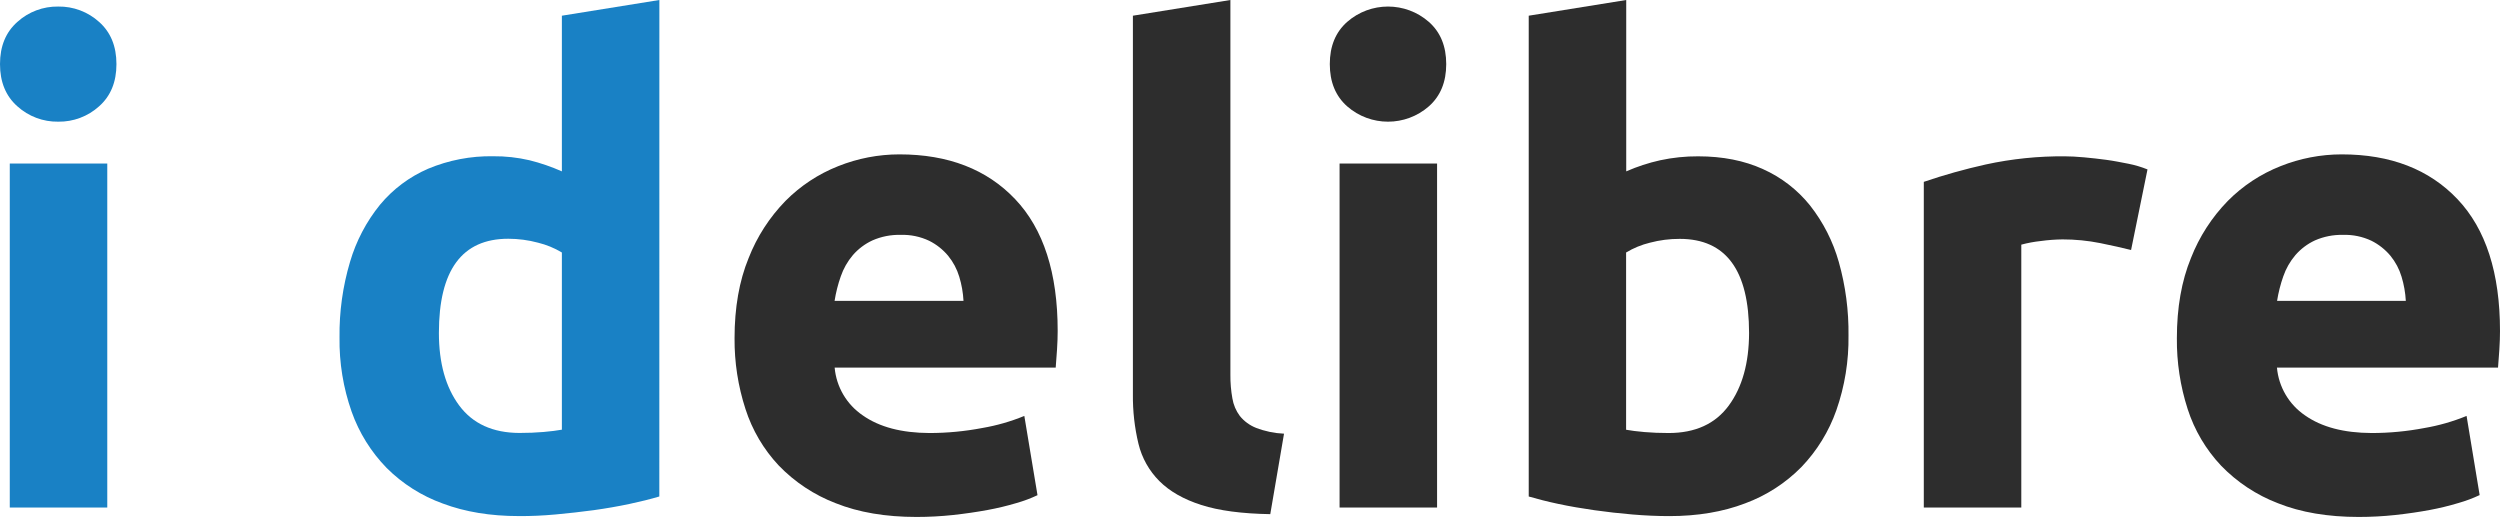
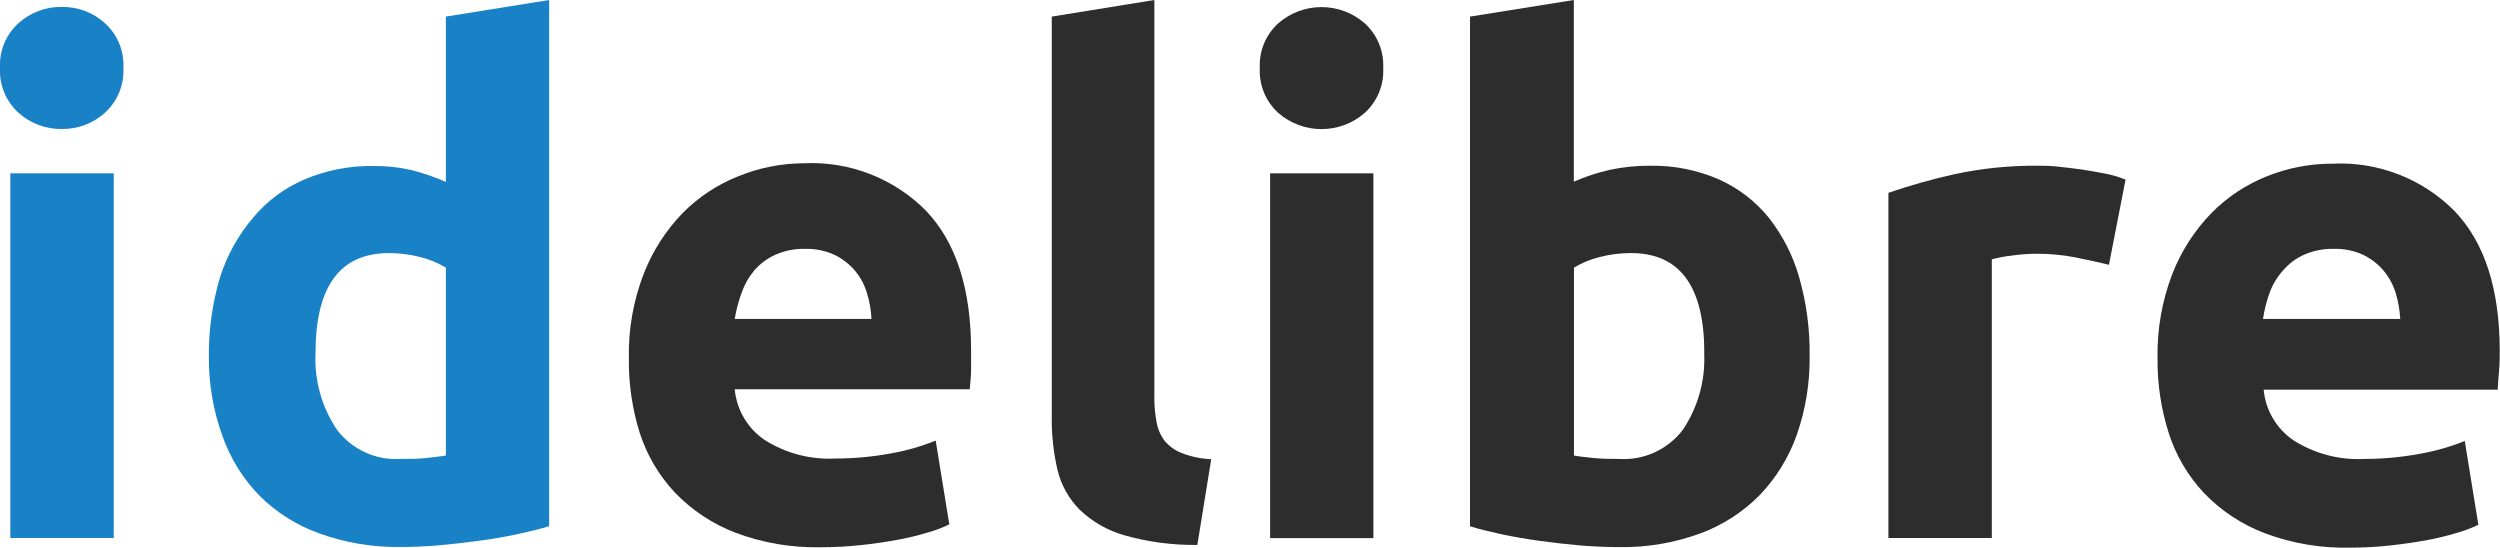
- <svg xmlns="http://www.w3.org/2000/svg" viewBox="0 0 1000 206.7">
+ <svg xmlns="http://www.w3.org/2000/svg" viewBox="0 0 183.74 40.25">
  <defs>
    <style>.cls-1{fill:#1981c5;}.cls-2{fill:#2d2d2d;}</style>
  </defs>
  <g id="Calque_2" data-name="Calque 2">
    <g id="Calque_1-2" data-name="Calque 1">
-       <path class="cls-1" d="M46.58,25.64q0,10.74-6.94,16.88a23.83,23.83,0,0,1-16.35,6.15A23.81,23.81,0,0,1,6.94,42.52Q0,36.37,0,25.64T6.94,8.77A23.81,23.81,0,0,1,23.29,2.62,23.83,23.83,0,0,1,39.64,8.77Q46.57,14.91,46.58,25.64ZM42.91,203h-39V65.41h39Z" />
-       <path class="cls-1" d="M263.73,198.59q-5.24,1.57-12,3t-14.26,2.48q-7.45,1-15.18,1.71t-14.78.65q-17,0-30.35-5a61,61,0,0,1-22.51-14.26,61.8,61.8,0,0,1-14-22.5,85.82,85.82,0,0,1-4.84-29.7A101.4,101.4,0,0,1,140,104.79,65.72,65.72,0,0,1,152,81.9a51.63,51.63,0,0,1,19.23-14.4,64.58,64.58,0,0,1,26-5A61.65,61.65,0,0,1,211.8,64.1a78.88,78.88,0,0,1,12.95,4.45V6.28l39-6.28Zm-88.17-65.41q0,18.06,8.11,29t24.07,11q5.23,0,9.68-.39t7.33-.92V101a34.13,34.13,0,0,0-9.55-3.93,45.87,45.87,0,0,0-11.9-1.57Q175.55,95.5,175.56,133.18Z" />
-       <path class="cls-2" d="M293.82,135.27q0-18.32,5.63-32.05a68.54,68.54,0,0,1,14.78-22.89,61.54,61.54,0,0,1,21.06-13.87,66,66,0,0,1,24.47-4.71q29.3,0,46.31,17.92t17,52.72q0,3.41-.26,7.46c-.18,2.71-.36,5.1-.53,7.2H333.86a25.86,25.86,0,0,0,11.24,19.1q9.94,7,26.7,7.06a112.66,112.66,0,0,0,21.06-2,79.46,79.46,0,0,0,16.87-4.84L415,198.07a54.64,54.64,0,0,1-8.37,3.14A110.26,110.26,0,0,1,395,204q-6.42,1.19-13.74,2a138.26,138.26,0,0,1-14.65.78q-18.57,0-32.31-5.49a63,63,0,0,1-22.77-15.05,59.65,59.65,0,0,1-13.34-22.63A89.59,89.59,0,0,1,293.82,135.27Zm91.58-14.91a40.51,40.51,0,0,0-1.7-9.68,24.25,24.25,0,0,0-4.45-8.37,23.55,23.55,0,0,0-7.59-6,24.69,24.69,0,0,0-11.38-2.36A26.34,26.34,0,0,0,349,96.15a23.35,23.35,0,0,0-7.85,5.89,26.41,26.41,0,0,0-4.84,8.51,55.1,55.1,0,0,0-2.48,9.81Z" />
-       <path class="cls-2" d="M508.11,205.66q-17-.27-27.6-3.67t-16.75-9.55a31.61,31.61,0,0,1-8.37-14.91,80.65,80.65,0,0,1-2.23-19.76V6.28l39-6.28V149.92a50.6,50.6,0,0,0,.79,9.42,16.16,16.16,0,0,0,3,7.07,15.8,15.8,0,0,0,6.41,4.71,35.13,35.13,0,0,0,11.25,2.35Z" />
-       <path class="cls-2" d="M578.49,25.64q0,10.74-6.93,16.88a24.82,24.82,0,0,1-32.71,0q-6.93-6.15-6.93-16.88t6.93-16.87a24.82,24.82,0,0,1,32.71,0Q578.49,14.91,578.49,25.64ZM574.83,203h-39V65.41h39Z" />
-       <path class="cls-2" d="M739.4,134.23a86.84,86.84,0,0,1-4.84,29.82,63,63,0,0,1-14,22.77,61.49,61.49,0,0,1-22.5,14.52q-13.34,5.1-30.35,5.1-7.07,0-14.78-.65c-5.15-.44-10.2-1-15.18-1.71s-9.73-1.52-14.26-2.48-8.55-2-12-3V6.28l39-6.28V68.55a73.22,73.22,0,0,1,13.61-4.45,70.28,70.28,0,0,1,15.17-1.57q14.65,0,25.91,5.11A50.69,50.69,0,0,1,724,82.16a65.25,65.25,0,0,1,11.52,22.63A103.44,103.44,0,0,1,739.4,134.23Zm-39.77-1q0-37.68-27.73-37.68A45.76,45.76,0,0,0,660,97.07a33.82,33.82,0,0,0-9.56,3.93v70.9q2.88.53,7.33.92t9.68.39q16,0,24.07-11T699.63,133.18Z" />
-       <path class="cls-2" d="M852.43,100q-5.23-1.31-12.3-2.75A76.61,76.61,0,0,0,825,95.76a69.88,69.88,0,0,0-8.77.66,49.5,49.5,0,0,0-7.71,1.44V203h-39V72.74a236.26,236.26,0,0,1,24.73-6.94A142.93,142.93,0,0,1,826,62.53q3.13,0,7.59.4c3,.26,5.93.61,8.9,1s5.92,1,8.89,1.57A42.62,42.62,0,0,1,859,67.77Z" />
-       <path class="cls-2" d="M870.75,135.27q0-18.32,5.63-32.05a68.38,68.38,0,0,1,14.78-22.89,61.35,61.35,0,0,1,21.06-13.87,65.91,65.91,0,0,1,24.46-4.71Q966,61.75,983,79.67t17,52.72q0,3.41-.26,7.46c-.18,2.71-.36,5.1-.53,7.2H910.78A25.9,25.9,0,0,0,922,166.15q9.94,7,26.69,7.06a112.5,112.5,0,0,0,21.06-2,79.74,79.74,0,0,0,16.88-4.84l5.23,31.66a54.64,54.64,0,0,1-8.37,3.14A109.88,109.88,0,0,1,971.87,204q-6.4,1.19-13.74,2a138.26,138.26,0,0,1-14.65.78q-18.59,0-32.31-5.49a63,63,0,0,1-22.76-15.05,59.67,59.67,0,0,1-13.35-22.63A89.59,89.59,0,0,1,870.75,135.27Zm91.58-14.91a41,41,0,0,0-1.71-9.68,24.23,24.23,0,0,0-4.44-8.37,23.77,23.77,0,0,0-7.59-6,24.76,24.76,0,0,0-11.39-2.36A26.34,26.34,0,0,0,926,96.15a23.31,23.31,0,0,0-7.84,5.89,26.43,26.43,0,0,0-4.85,8.51,56,56,0,0,0-2.48,9.81Z" />
+       <path class="cls-1" d="M9.07,5A4.17,4.17,0,0,1,7.72,8.28a4.63,4.63,0,0,1-3.18,1.2,4.64,4.64,0,0,1-3.19-1.2A4.17,4.17,0,0,1,0,5,4.16,4.16,0,0,1,1.35,1.71,4.64,4.64,0,0,1,4.54.51a4.63,4.63,0,0,1,3.18,1.2A4.16,4.16,0,0,1,9.07,5ZM8.36,39.54H.76V12.74h7.6Z" />
+       <path class="cls-1" d="M40.36,38.67c-.68.21-1.46.4-2.34.59s-1.81.35-2.78.48-2,.25-3,.34-2,.12-2.87.12a16.73,16.73,0,0,1-5.91-1,11.85,11.85,0,0,1-4.39-2.77,12,12,0,0,1-2.72-4.38,16.74,16.74,0,0,1-1-5.79,19.89,19.89,0,0,1,.82-5.88A12.71,12.71,0,0,1,18.6,16a10,10,0,0,1,3.75-2.8,12.49,12.49,0,0,1,5.07-1,12.23,12.23,0,0,1,2.83.3,16.39,16.39,0,0,1,2.52.87V1.22L40.36,0ZM23.19,25.94a9.3,9.3,0,0,0,1.58,5.65,5.44,5.44,0,0,0,4.69,2.14c.68,0,1.3,0,1.88-.07s1.05-.11,1.43-.18V19.67a6.76,6.76,0,0,0-1.86-.77,9.17,9.17,0,0,0-2.32-.3Q23.19,18.6,23.19,25.94Z" />
+       <path class="cls-2" d="M46.22,26.34a16.21,16.21,0,0,1,1.1-6.24,13.4,13.4,0,0,1,2.87-4.46,11.94,11.94,0,0,1,4.11-2.7A12.82,12.82,0,0,1,59.06,12a11.84,11.84,0,0,1,9,3.49c2.21,2.32,3.31,5.75,3.31,10.26,0,.44,0,.93,0,1.45s-.07,1-.1,1.41H54a5.06,5.06,0,0,0,2.19,3.72,8.85,8.85,0,0,0,5.2,1.37,22.42,22.42,0,0,0,4.1-.38,16,16,0,0,0,3.28-.94l1,6.16a9.62,9.62,0,0,1-1.63.61,19,19,0,0,1-2.27.54c-.83.15-1.72.28-2.67.38a27.21,27.21,0,0,1-2.85.15,16.79,16.79,0,0,1-6.3-1.07,12.21,12.21,0,0,1-4.43-2.93,11.61,11.61,0,0,1-2.6-4.4A17.53,17.53,0,0,1,46.22,26.34Zm17.83-2.9a7.57,7.57,0,0,0-.33-1.89,4.64,4.64,0,0,0-.86-1.63,4.8,4.8,0,0,0-1.48-1.17,4.9,4.9,0,0,0-2.22-.46,5.06,5.06,0,0,0-2.19.44,4.51,4.51,0,0,0-1.53,1.14,5.3,5.3,0,0,0-.94,1.66A10.68,10.68,0,0,0,54,23.44Z" />
+       <path class="cls-2" d="M88,40.05a18.81,18.81,0,0,1-5.37-.71,7.84,7.84,0,0,1-3.26-1.86,6.2,6.2,0,0,1-1.64-2.91,16.11,16.11,0,0,1-.43-3.84V1.22L84.84,0V29.2A9.23,9.23,0,0,0,85,31a3.19,3.19,0,0,0,.58,1.38,3.1,3.1,0,0,0,1.25.91,6.79,6.79,0,0,0,2.19.46Z" />
+       <path class="cls-2" d="M101.66,5a4.17,4.17,0,0,1-1.35,3.29,4.83,4.83,0,0,1-6.37,0A4.17,4.17,0,0,1,92.59,5a4.16,4.16,0,0,1,1.35-3.28,4.83,4.83,0,0,1,6.37,0A4.16,4.16,0,0,1,101.66,5Zm-.72,34.55H93.35V12.74h7.59Z" />
+       <path class="cls-2" d="M133,26.14a16.9,16.9,0,0,1-.94,5.81,12.38,12.38,0,0,1-2.72,4.43,12,12,0,0,1-4.39,2.83,16.49,16.49,0,0,1-5.91,1q-1.36,0-2.88-.12c-1-.09-2-.2-3-.34s-1.9-.29-2.78-.48-1.66-.38-2.34-.59V1.22L115.67,0V13.35a15,15,0,0,1,2.65-.87,13.85,13.85,0,0,1,3-.3,12.14,12.14,0,0,1,5,1A9.94,9.94,0,0,1,130,16a12.74,12.74,0,0,1,2.24,4.41A20,20,0,0,1,133,26.14Zm-7.74-.2q0-7.35-5.4-7.34a9.12,9.12,0,0,0-2.32.3,6.63,6.63,0,0,0-1.86.77V33.48c.37.07.85.12,1.43.18s1.2.07,1.88.07a5.45,5.45,0,0,0,4.69-2.14A9.3,9.3,0,0,0,125.25,25.94Z" />
+       <path class="cls-2" d="M155,19.46c-.68-.17-1.48-.34-2.4-.53a14.56,14.56,0,0,0-3-.28,12.81,12.81,0,0,0-1.71.13,9.45,9.45,0,0,0-1.5.28V39.54h-7.6V14.17a46,46,0,0,1,4.82-1.36,28,28,0,0,1,6.19-.63c.41,0,.9,0,1.48.07s1.15.12,1.73.21,1.15.19,1.73.3a8.22,8.22,0,0,1,1.48.44Z" />
+       <path class="cls-2" d="M158.57,26.34a16.4,16.4,0,0,1,1.1-6.24,13.42,13.42,0,0,1,2.88-4.46,11.9,11.9,0,0,1,4.1-2.7,12.82,12.82,0,0,1,4.76-.91,11.83,11.83,0,0,1,9,3.49c2.21,2.32,3.31,5.75,3.31,10.26,0,.44,0,.93-.05,1.45s-.07,1-.1,1.41H166.37a5.06,5.06,0,0,0,2.19,3.72,8.85,8.85,0,0,0,5.2,1.37,22.34,22.34,0,0,0,4.1-.38,16.13,16.13,0,0,0,3.29-.94l1,6.16a9.77,9.77,0,0,1-1.64.61,19.29,19.29,0,0,1-2.26.54c-.84.15-1.73.28-2.68.38a27.21,27.21,0,0,1-2.85.15,16.74,16.74,0,0,1-6.29-1.07A12.17,12.17,0,0,1,162,36.25a11.61,11.61,0,0,1-2.6-4.4A17.53,17.53,0,0,1,158.57,26.34Zm17.84-2.9a8.6,8.6,0,0,0-.33-1.89,4.83,4.83,0,0,0-.87-1.63,4.68,4.68,0,0,0-1.48-1.17,4.87,4.87,0,0,0-2.22-.46,5.12,5.12,0,0,0-2.19.44,4.38,4.38,0,0,0-1.52,1.14,5.14,5.14,0,0,0-1,1.66,10.68,10.68,0,0,0-.48,1.91Z" />
    </g>
  </g>
</svg>
